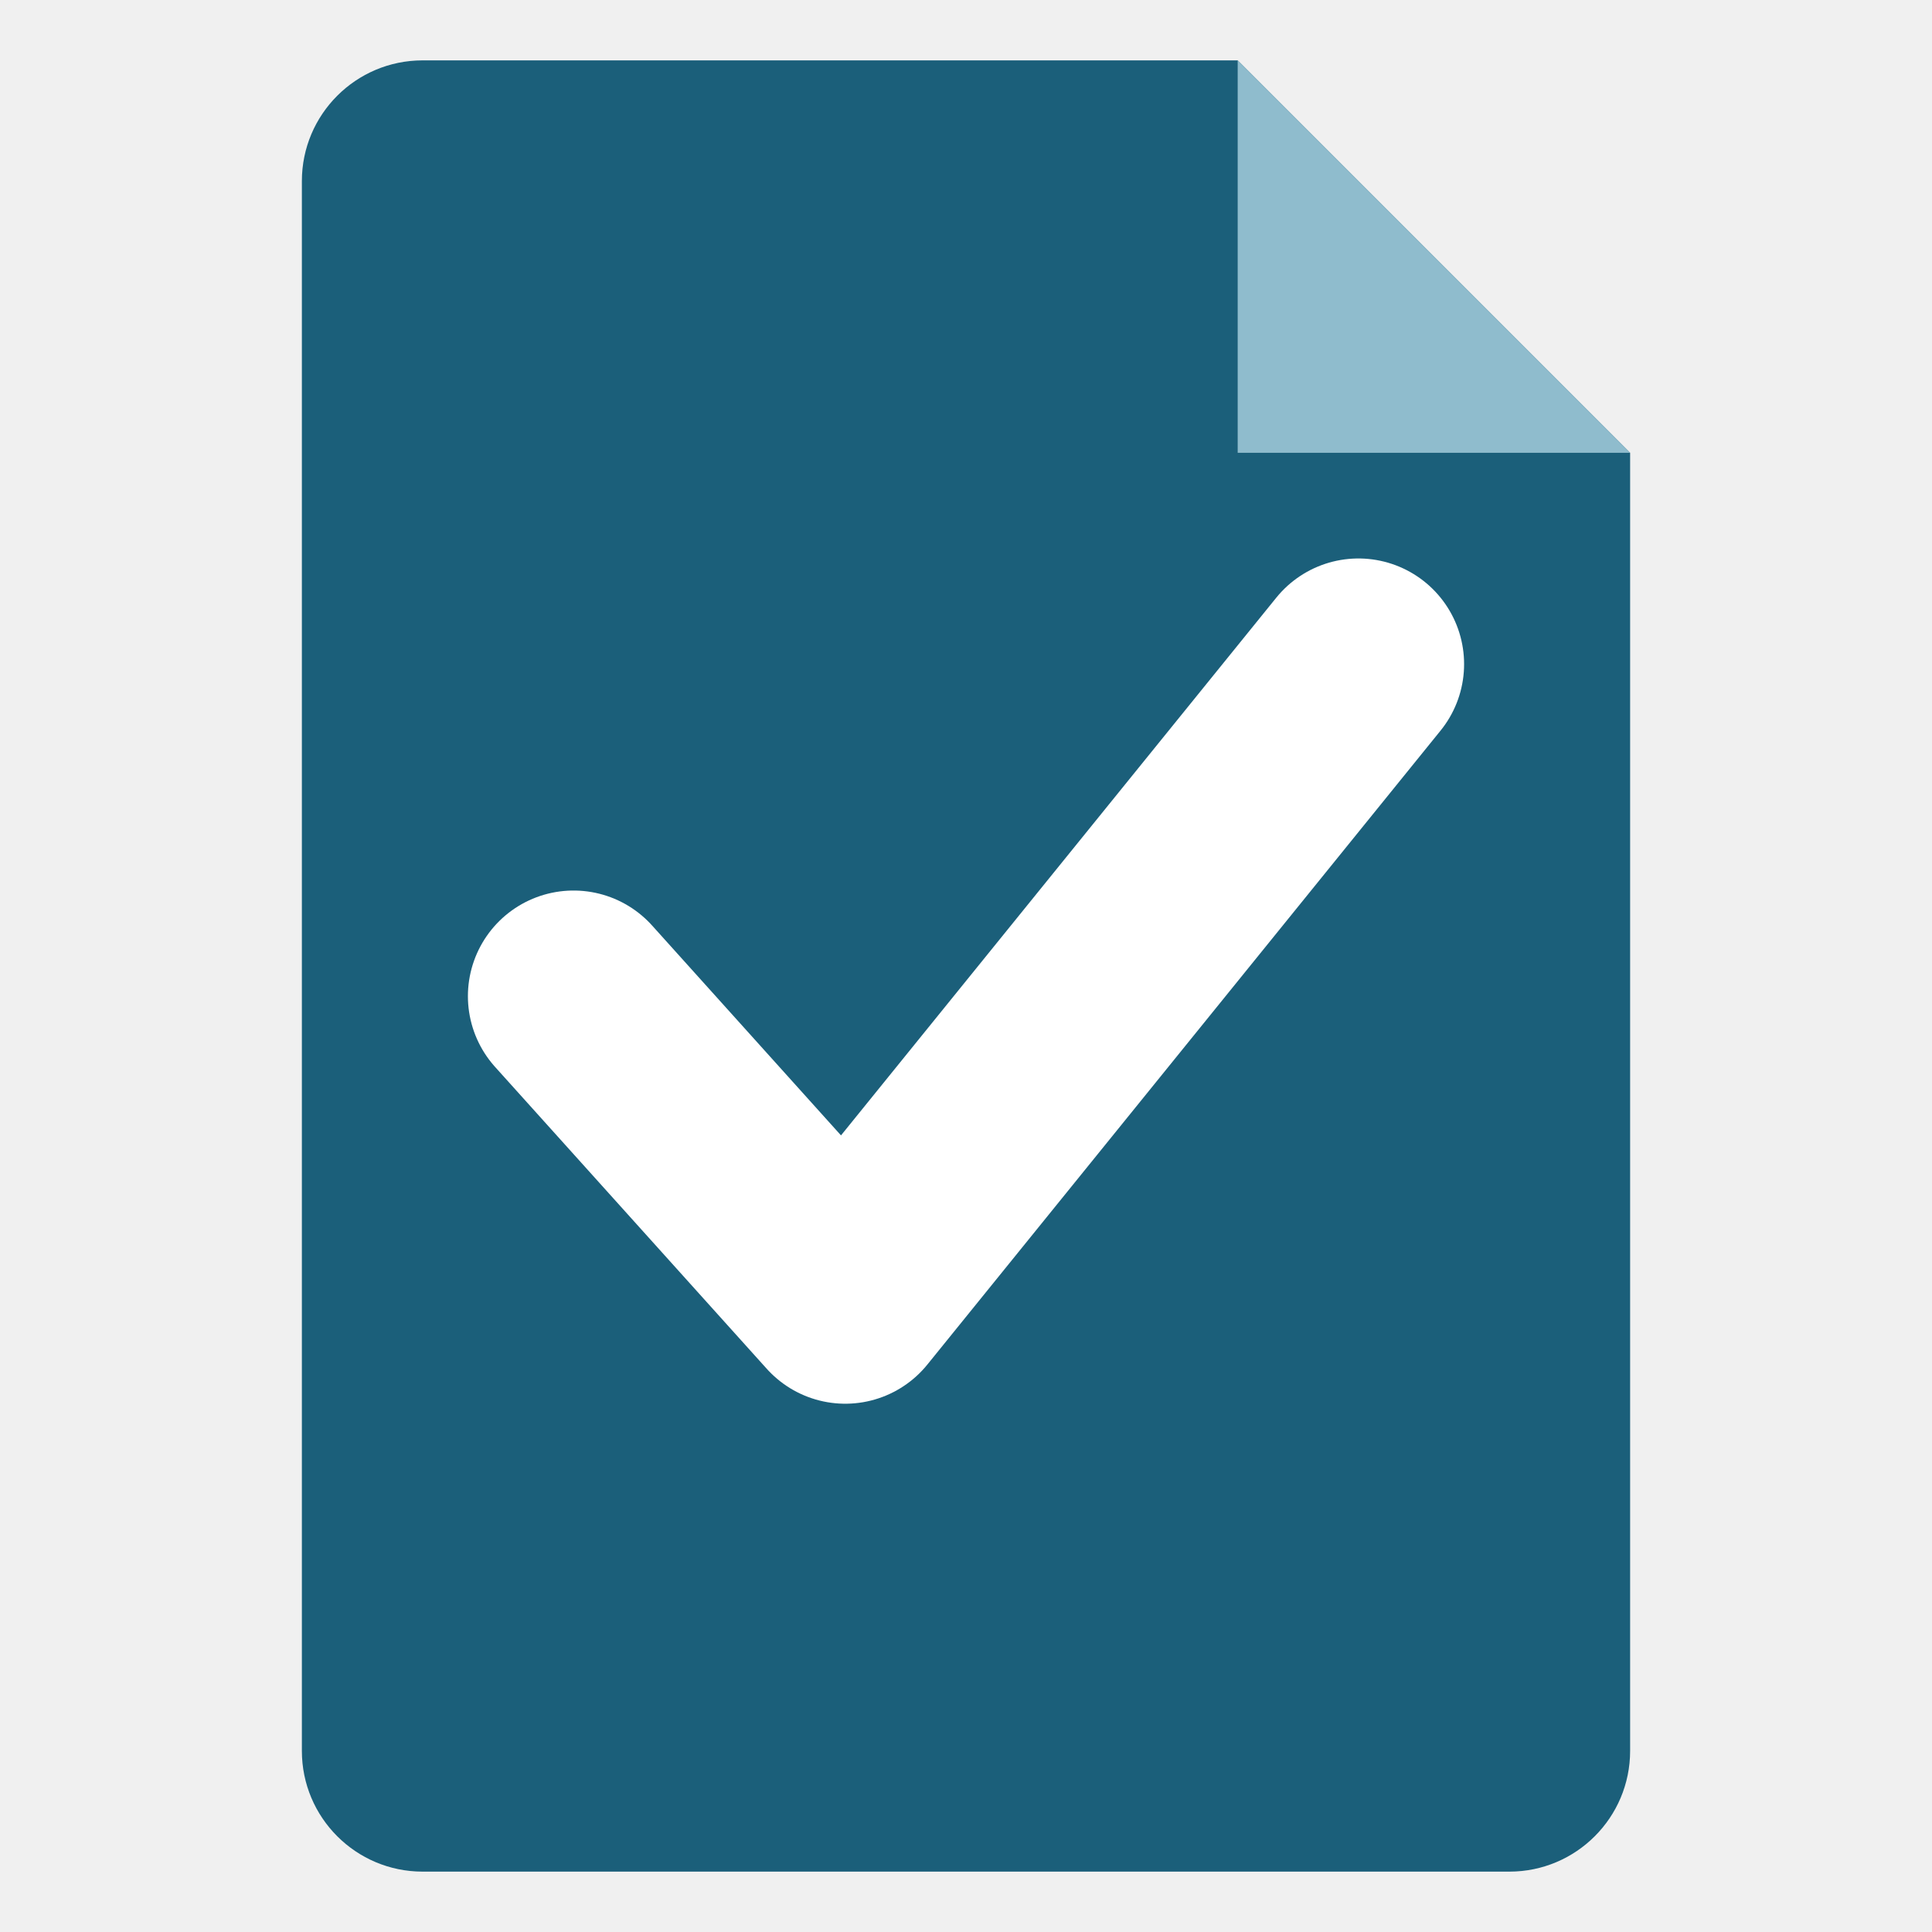
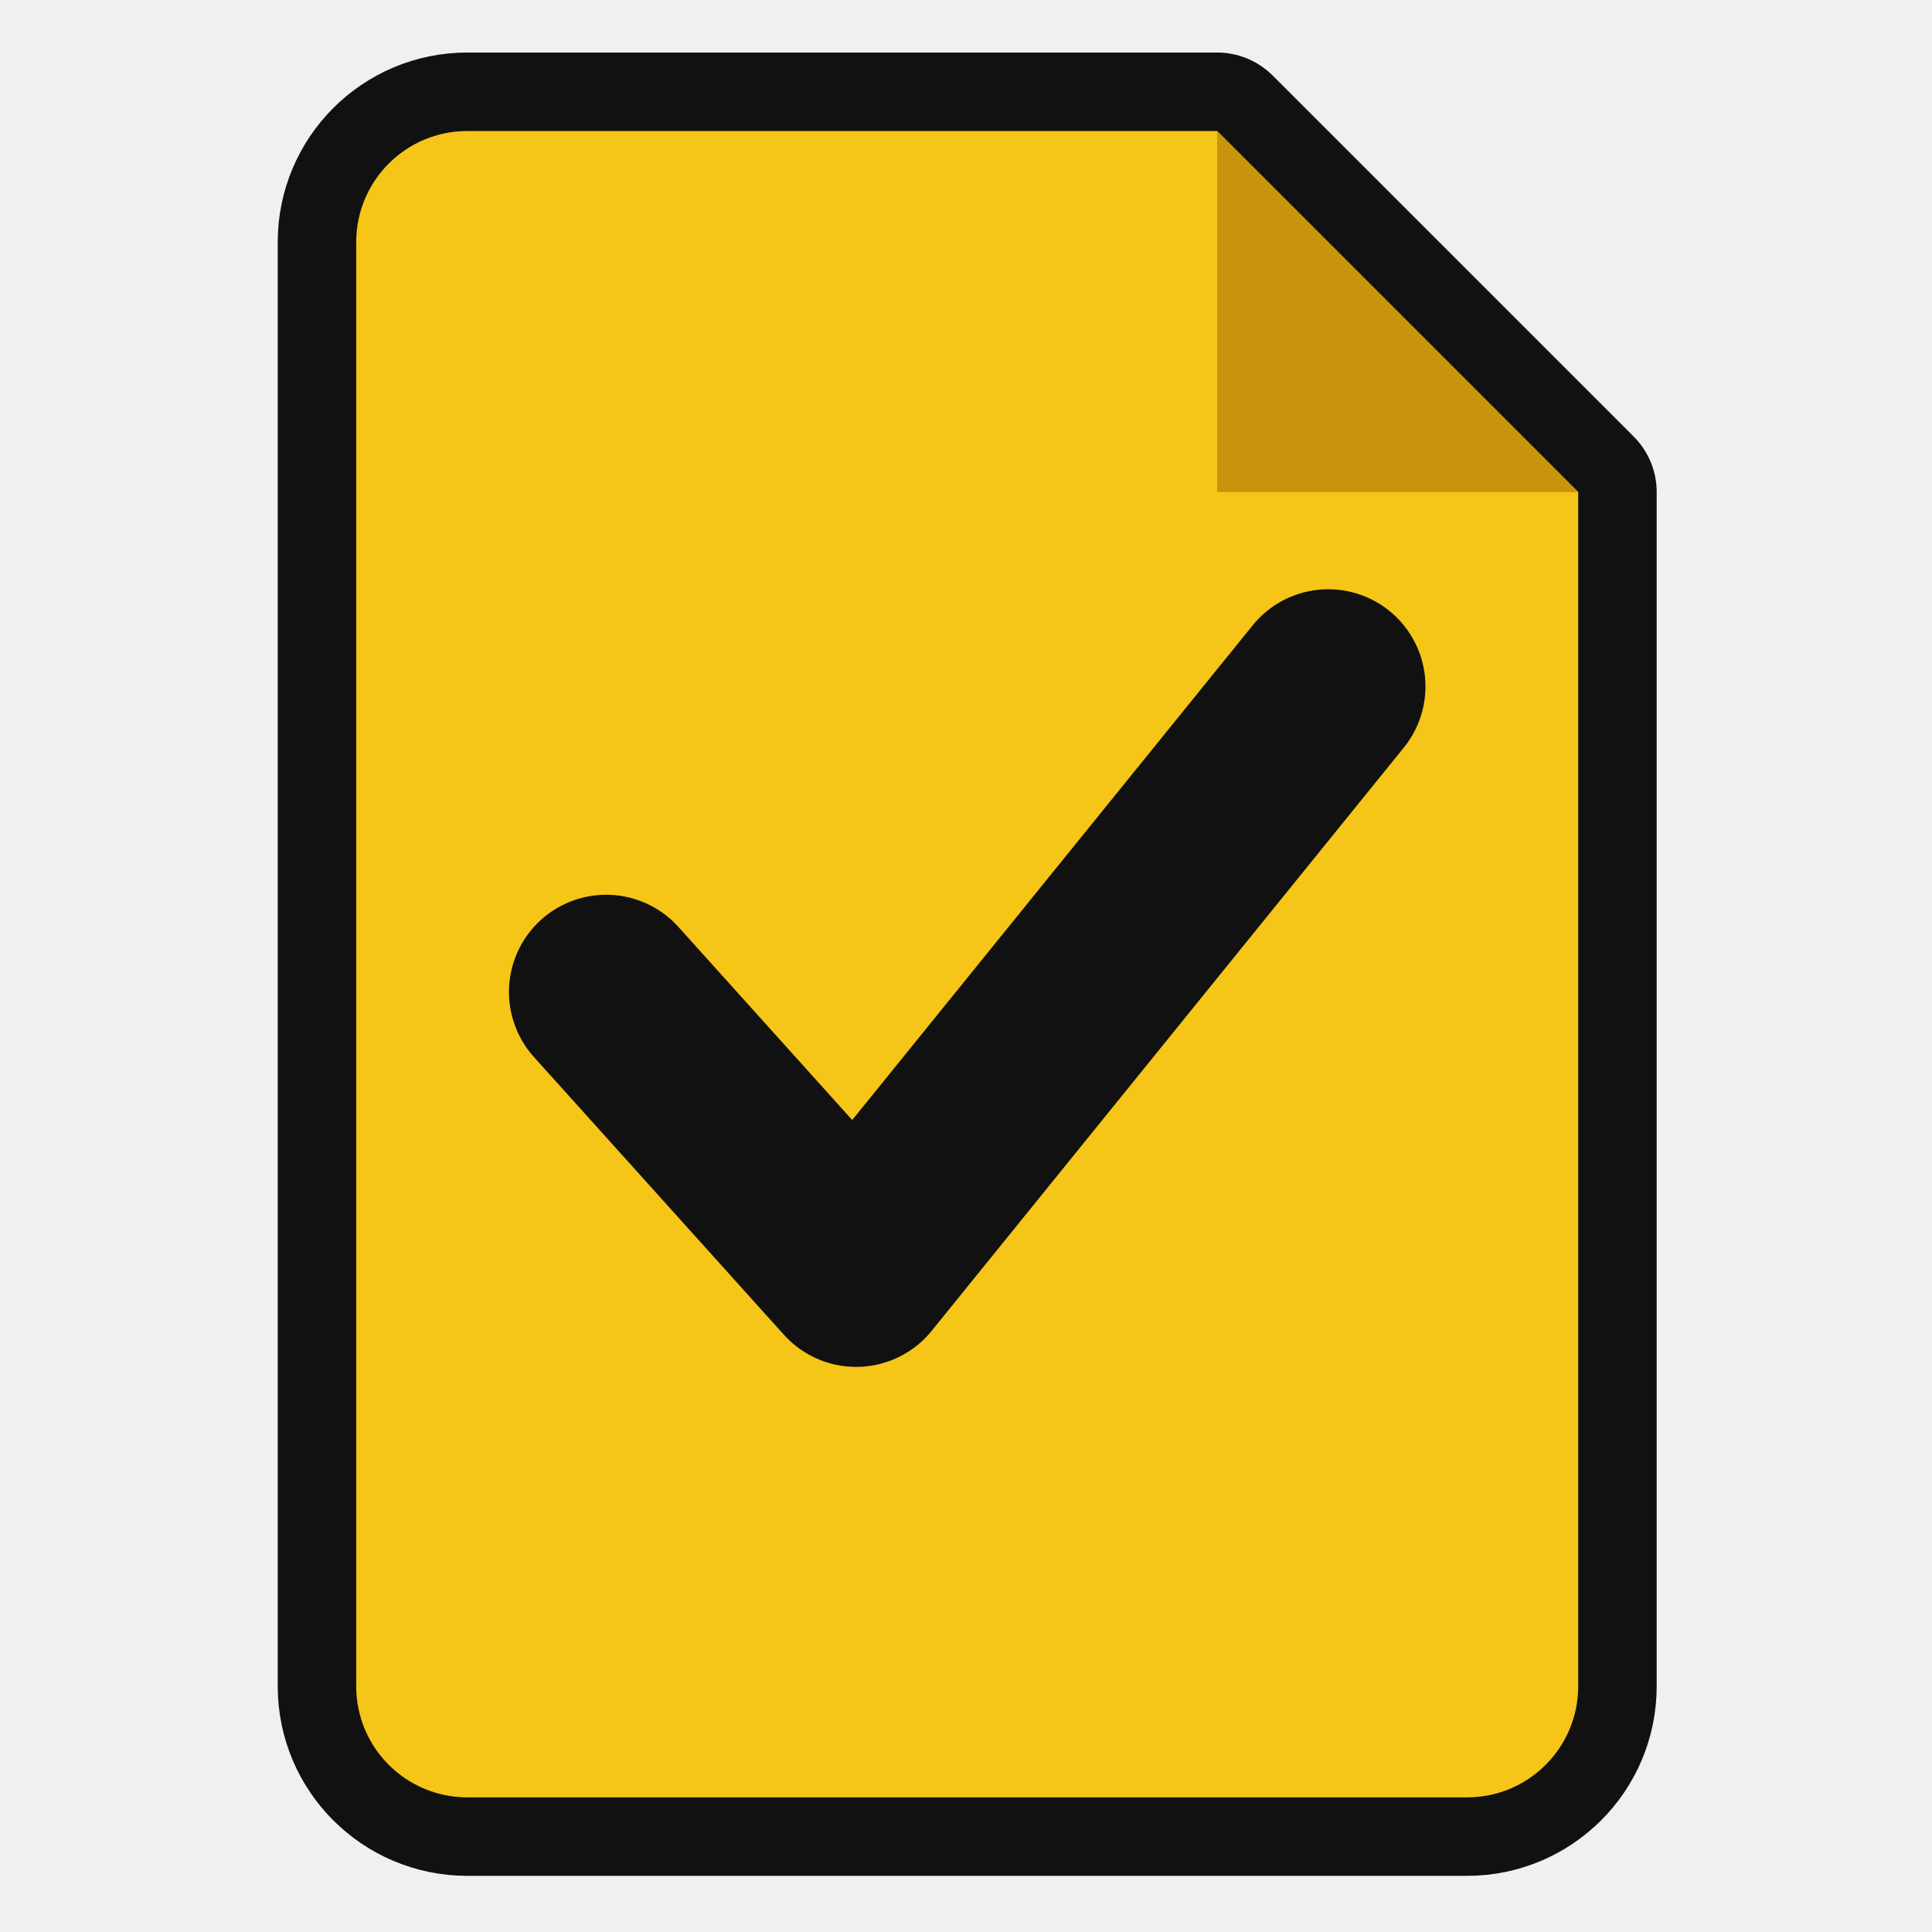
<svg xmlns="http://www.w3.org/2000/svg" viewBox="0 0 64 64" width="64" height="64" role="img" aria-label="epubveri">
-   <path d="M14 2h27l13 13v43a4 4 0 0 1-4 4H14a4 4 0 0 1-4-4V6a4 4 0 0 1 4-4z" fill="#1b5f7a" />
-   <path d="M41 2l13 13H41z" fill="#8fbccd" />
-   <path d="M19 33l9 10 17-21" fill="none" stroke="#ffffff" stroke-width="7" stroke-linecap="round" stroke-linejoin="round" />
+   <g transform="translate(2.6 2.5) scale(0.92)">
+     <path d="M14 2h27l13 13v43a4 4 0 0 1-4 4H14a4 4 0 0 1-4-4V6a4 4 0 0 1 4-4z" fill="none" stroke="#111111" stroke-width="5.652" stroke-linejoin="round" />
+     <path d="M14 2h27l13 13v43a4 4 0 0 1-4 4H14a4 4 0 0 1-4-4V6a4 4 0 0 1 4-4z" fill="#f5c518" />
+     <path d="M41 2l13 13H41z" fill="#c9930c" />
+     <path d="M19 33l9 10 17-21" fill="none" stroke="#111111" stroke-width="7" stroke-linecap="round" stroke-linejoin="round" />
+   </g>
</svg>
